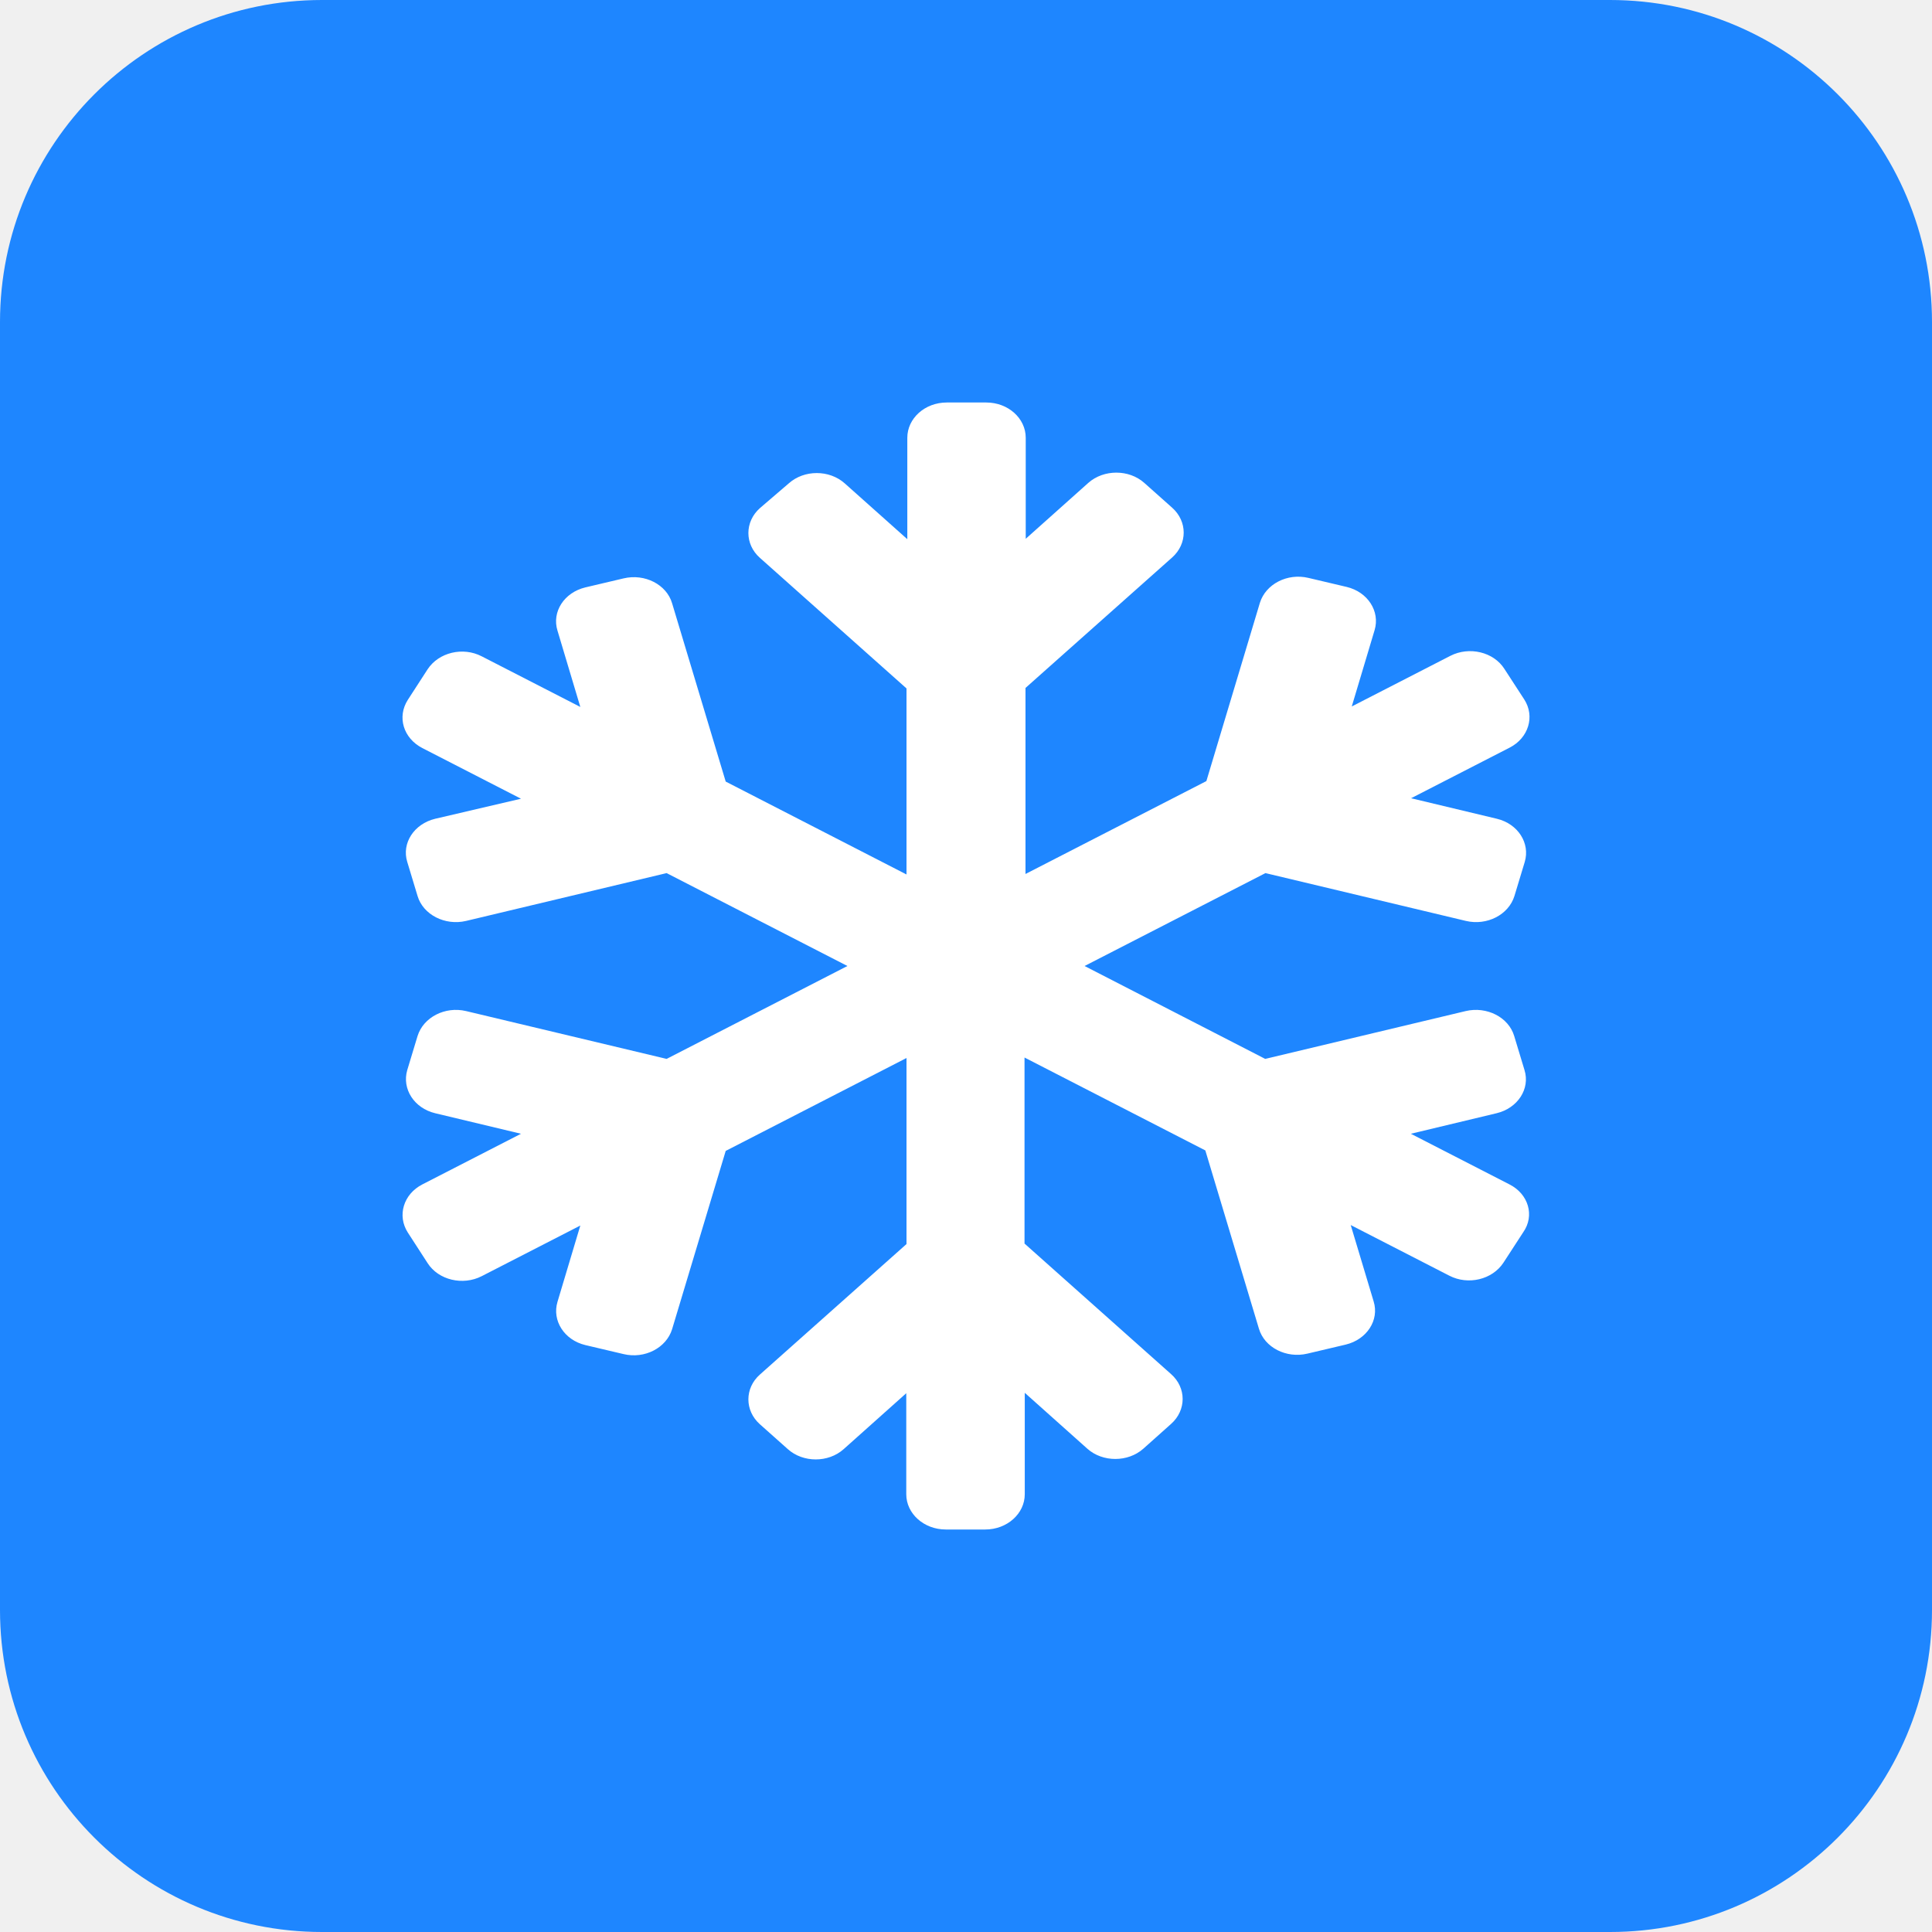
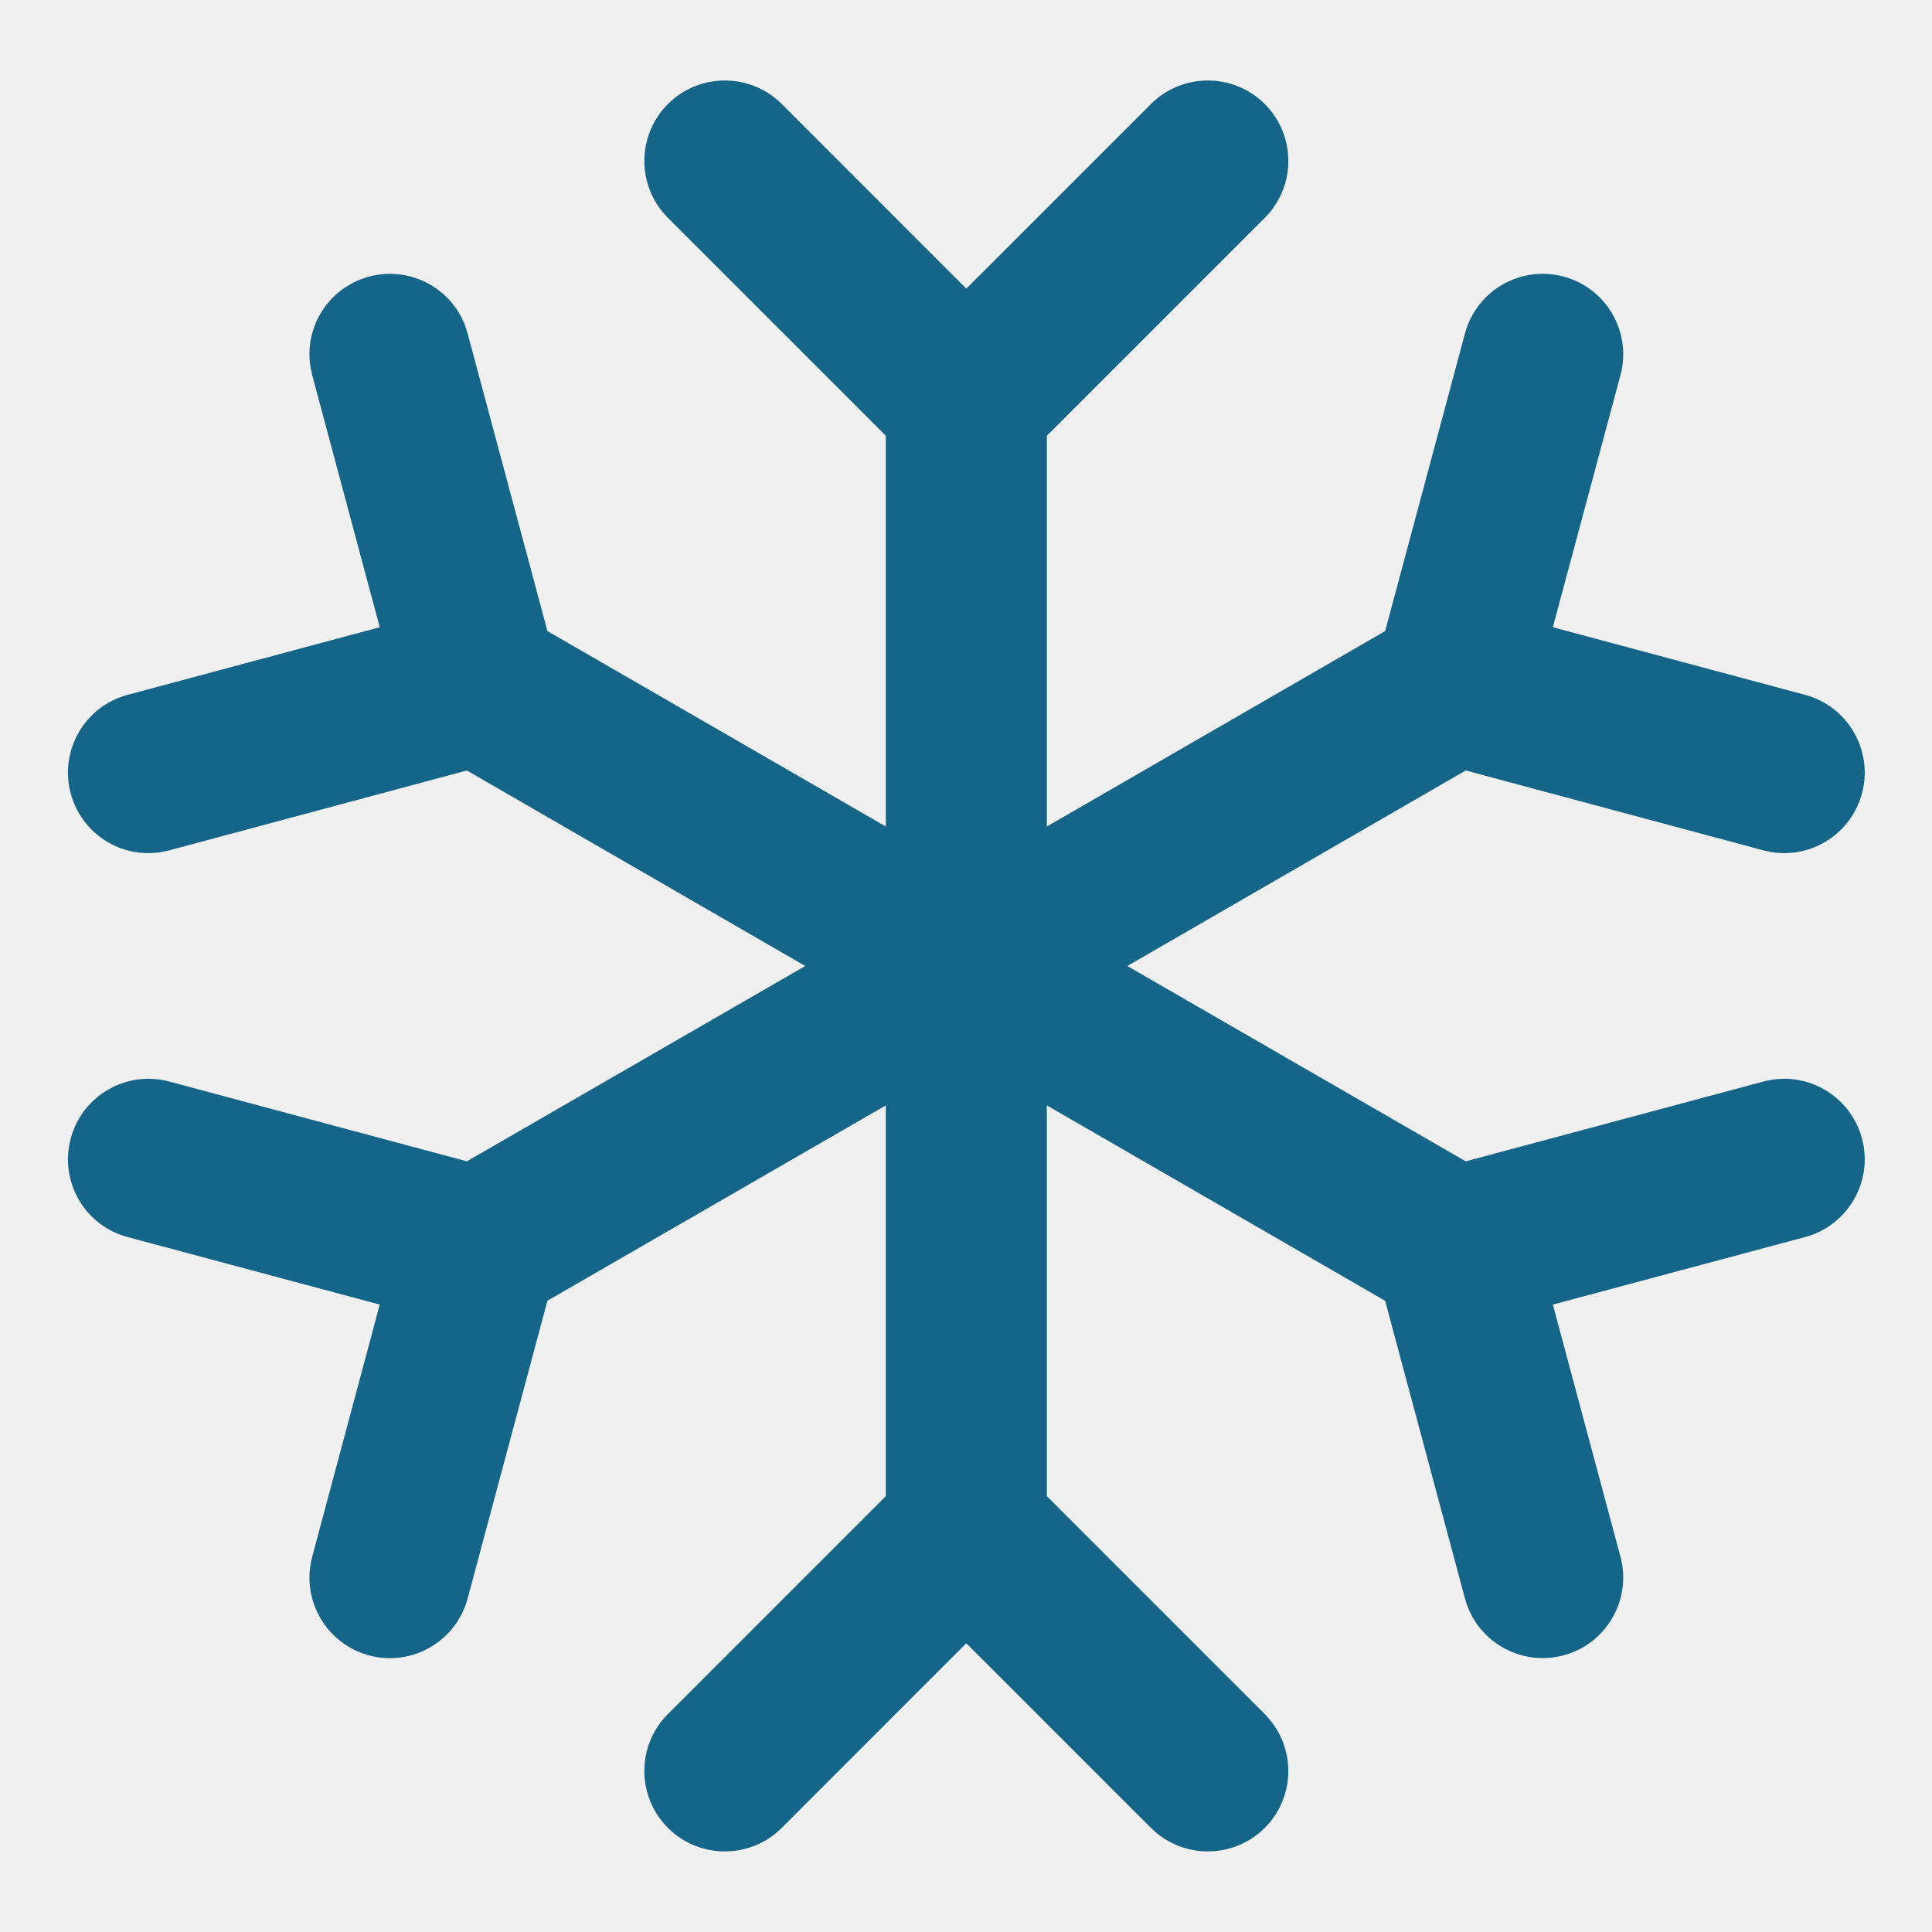
- <svg xmlns="http://www.w3.org/2000/svg" width="24" height="24" viewBox="0 0 24 24" fill="none">
-   <rect width="24" height="24" rx="4" fill="#1E86FF" />
-   <path d="M18.751 14.713L17.526 14.084L18.591 13.829C18.854 13.766 19.01 13.526 18.938 13.293L18.81 12.87C18.741 12.637 18.47 12.498 18.207 12.56L15.717 13.154L13.473 12L15.72 10.846L18.21 11.44C18.473 11.502 18.741 11.363 18.813 11.13L18.941 10.707C19.01 10.474 18.857 10.234 18.595 10.171L17.529 9.916L18.754 9.287C18.988 9.167 19.07 8.899 18.935 8.689L18.688 8.309C18.554 8.098 18.251 8.027 18.017 8.147L16.792 8.776L17.076 7.827C17.145 7.595 16.992 7.354 16.729 7.291L16.254 7.179C15.992 7.116 15.723 7.256 15.651 7.488L14.986 9.703L12.739 10.857V8.546L14.561 6.925C14.752 6.755 14.752 6.477 14.561 6.307L14.214 5.998C14.024 5.829 13.711 5.829 13.52 5.998L12.742 6.693V5.438C12.742 5.197 12.524 5 12.252 5H11.761C11.489 5 11.271 5.197 11.271 5.438V6.698L10.493 6.004C10.302 5.834 9.99 5.834 9.799 6.004L9.44 6.312C9.249 6.482 9.249 6.761 9.44 6.93L11.261 8.552V10.863L9.015 9.709L8.349 7.494C8.281 7.261 8.009 7.122 7.746 7.185L7.271 7.297C7.009 7.36 6.853 7.6 6.925 7.833L7.209 8.782L5.984 8.153C5.75 8.032 5.45 8.104 5.312 8.314L5.066 8.694C4.931 8.905 5.009 9.17 5.247 9.293L6.472 9.922L5.406 10.171C5.144 10.234 4.987 10.474 5.059 10.707L5.187 11.13C5.256 11.363 5.528 11.502 5.79 11.44L8.281 10.846L10.527 12L8.281 13.154L5.79 12.56C5.528 12.498 5.259 12.637 5.187 12.87L5.059 13.293C4.991 13.526 5.144 13.766 5.406 13.829L6.472 14.084L5.247 14.713C5.012 14.833 4.931 15.101 5.066 15.311L5.312 15.691C5.447 15.902 5.75 15.973 5.984 15.853L7.209 15.224L6.925 16.173C6.856 16.405 7.009 16.646 7.271 16.709L7.746 16.821C8.009 16.884 8.277 16.744 8.349 16.512L9.015 14.297L11.261 13.143V15.454L9.44 17.075C9.249 17.244 9.249 17.523 9.44 17.693L9.787 18.002C9.977 18.172 10.29 18.172 10.48 18.002L11.258 17.307V18.562C11.258 18.803 11.477 19 11.749 19H12.239C12.511 19 12.73 18.803 12.73 18.562V17.302L13.508 17.997C13.698 18.166 14.011 18.166 14.202 17.997L14.548 17.688C14.739 17.518 14.739 17.239 14.548 17.07L12.727 15.448V13.137L14.973 14.291L15.639 16.506C15.708 16.739 15.979 16.878 16.242 16.815L16.717 16.703C16.979 16.64 17.136 16.4 17.064 16.167L16.779 15.218L18.004 15.847C18.238 15.968 18.538 15.896 18.676 15.686L18.923 15.306C19.066 15.101 18.988 14.833 18.751 14.713Z" fill="white" />
+ <svg xmlns="http://www.w3.org/2000/svg" width="20" height="20" viewBox="0 0 20 20" fill="none">
+   <path d="M11.914 1.077C12.24 0.752 12.767 0.752 13.093 1.077C13.418 1.403 13.418 1.93 13.093 2.255L10.837 4.511V8.556L14.339 6.533L15.165 3.453C15.284 3.008 15.741 2.744 16.186 2.863C16.63 2.982 16.894 3.439 16.775 3.884L16.075 6.493L18.686 7.193C19.13 7.312 19.394 7.769 19.275 8.213C19.156 8.658 18.699 8.922 18.255 8.803L15.173 7.976L11.67 10L15.173 12.022L18.255 11.196C18.699 11.077 19.156 11.341 19.275 11.785C19.394 12.23 19.13 12.687 18.686 12.806L16.075 13.505L16.775 16.115C16.894 16.56 16.63 17.017 16.186 17.136C15.741 17.255 15.284 16.991 15.165 16.547L14.339 13.466L10.837 11.443V15.488L13.093 17.744L13.149 17.807C13.416 18.134 13.398 18.617 13.093 18.922C12.767 19.247 12.24 19.247 11.914 18.922L10.003 17.011L8.093 18.922C7.767 19.247 7.24 19.247 6.914 18.922C6.589 18.597 6.589 18.069 6.914 17.744L9.17 15.488V11.443L5.667 13.465L4.841 16.547C4.722 16.991 4.265 17.256 3.821 17.137C3.376 17.017 3.113 16.56 3.232 16.115L3.931 13.505L1.321 12.806C0.876 12.687 0.613 12.23 0.732 11.786C0.851 11.341 1.308 11.077 1.752 11.196L4.833 12.022L8.336 10L4.833 7.976L1.752 8.803L1.669 8.821C1.252 8.889 0.844 8.631 0.732 8.214C0.613 7.77 0.876 7.312 1.321 7.193L3.931 6.493L3.232 3.884L3.214 3.8C3.146 3.383 3.404 2.975 3.821 2.863C4.238 2.752 4.665 2.976 4.815 3.371L4.841 3.453L5.667 6.533L9.17 8.556V4.511L6.914 2.255C6.589 1.93 6.589 1.402 6.914 1.077C7.24 0.752 7.767 0.752 8.093 1.077L10.003 2.988L11.914 1.077Z" fill="#156588" />
</svg>
